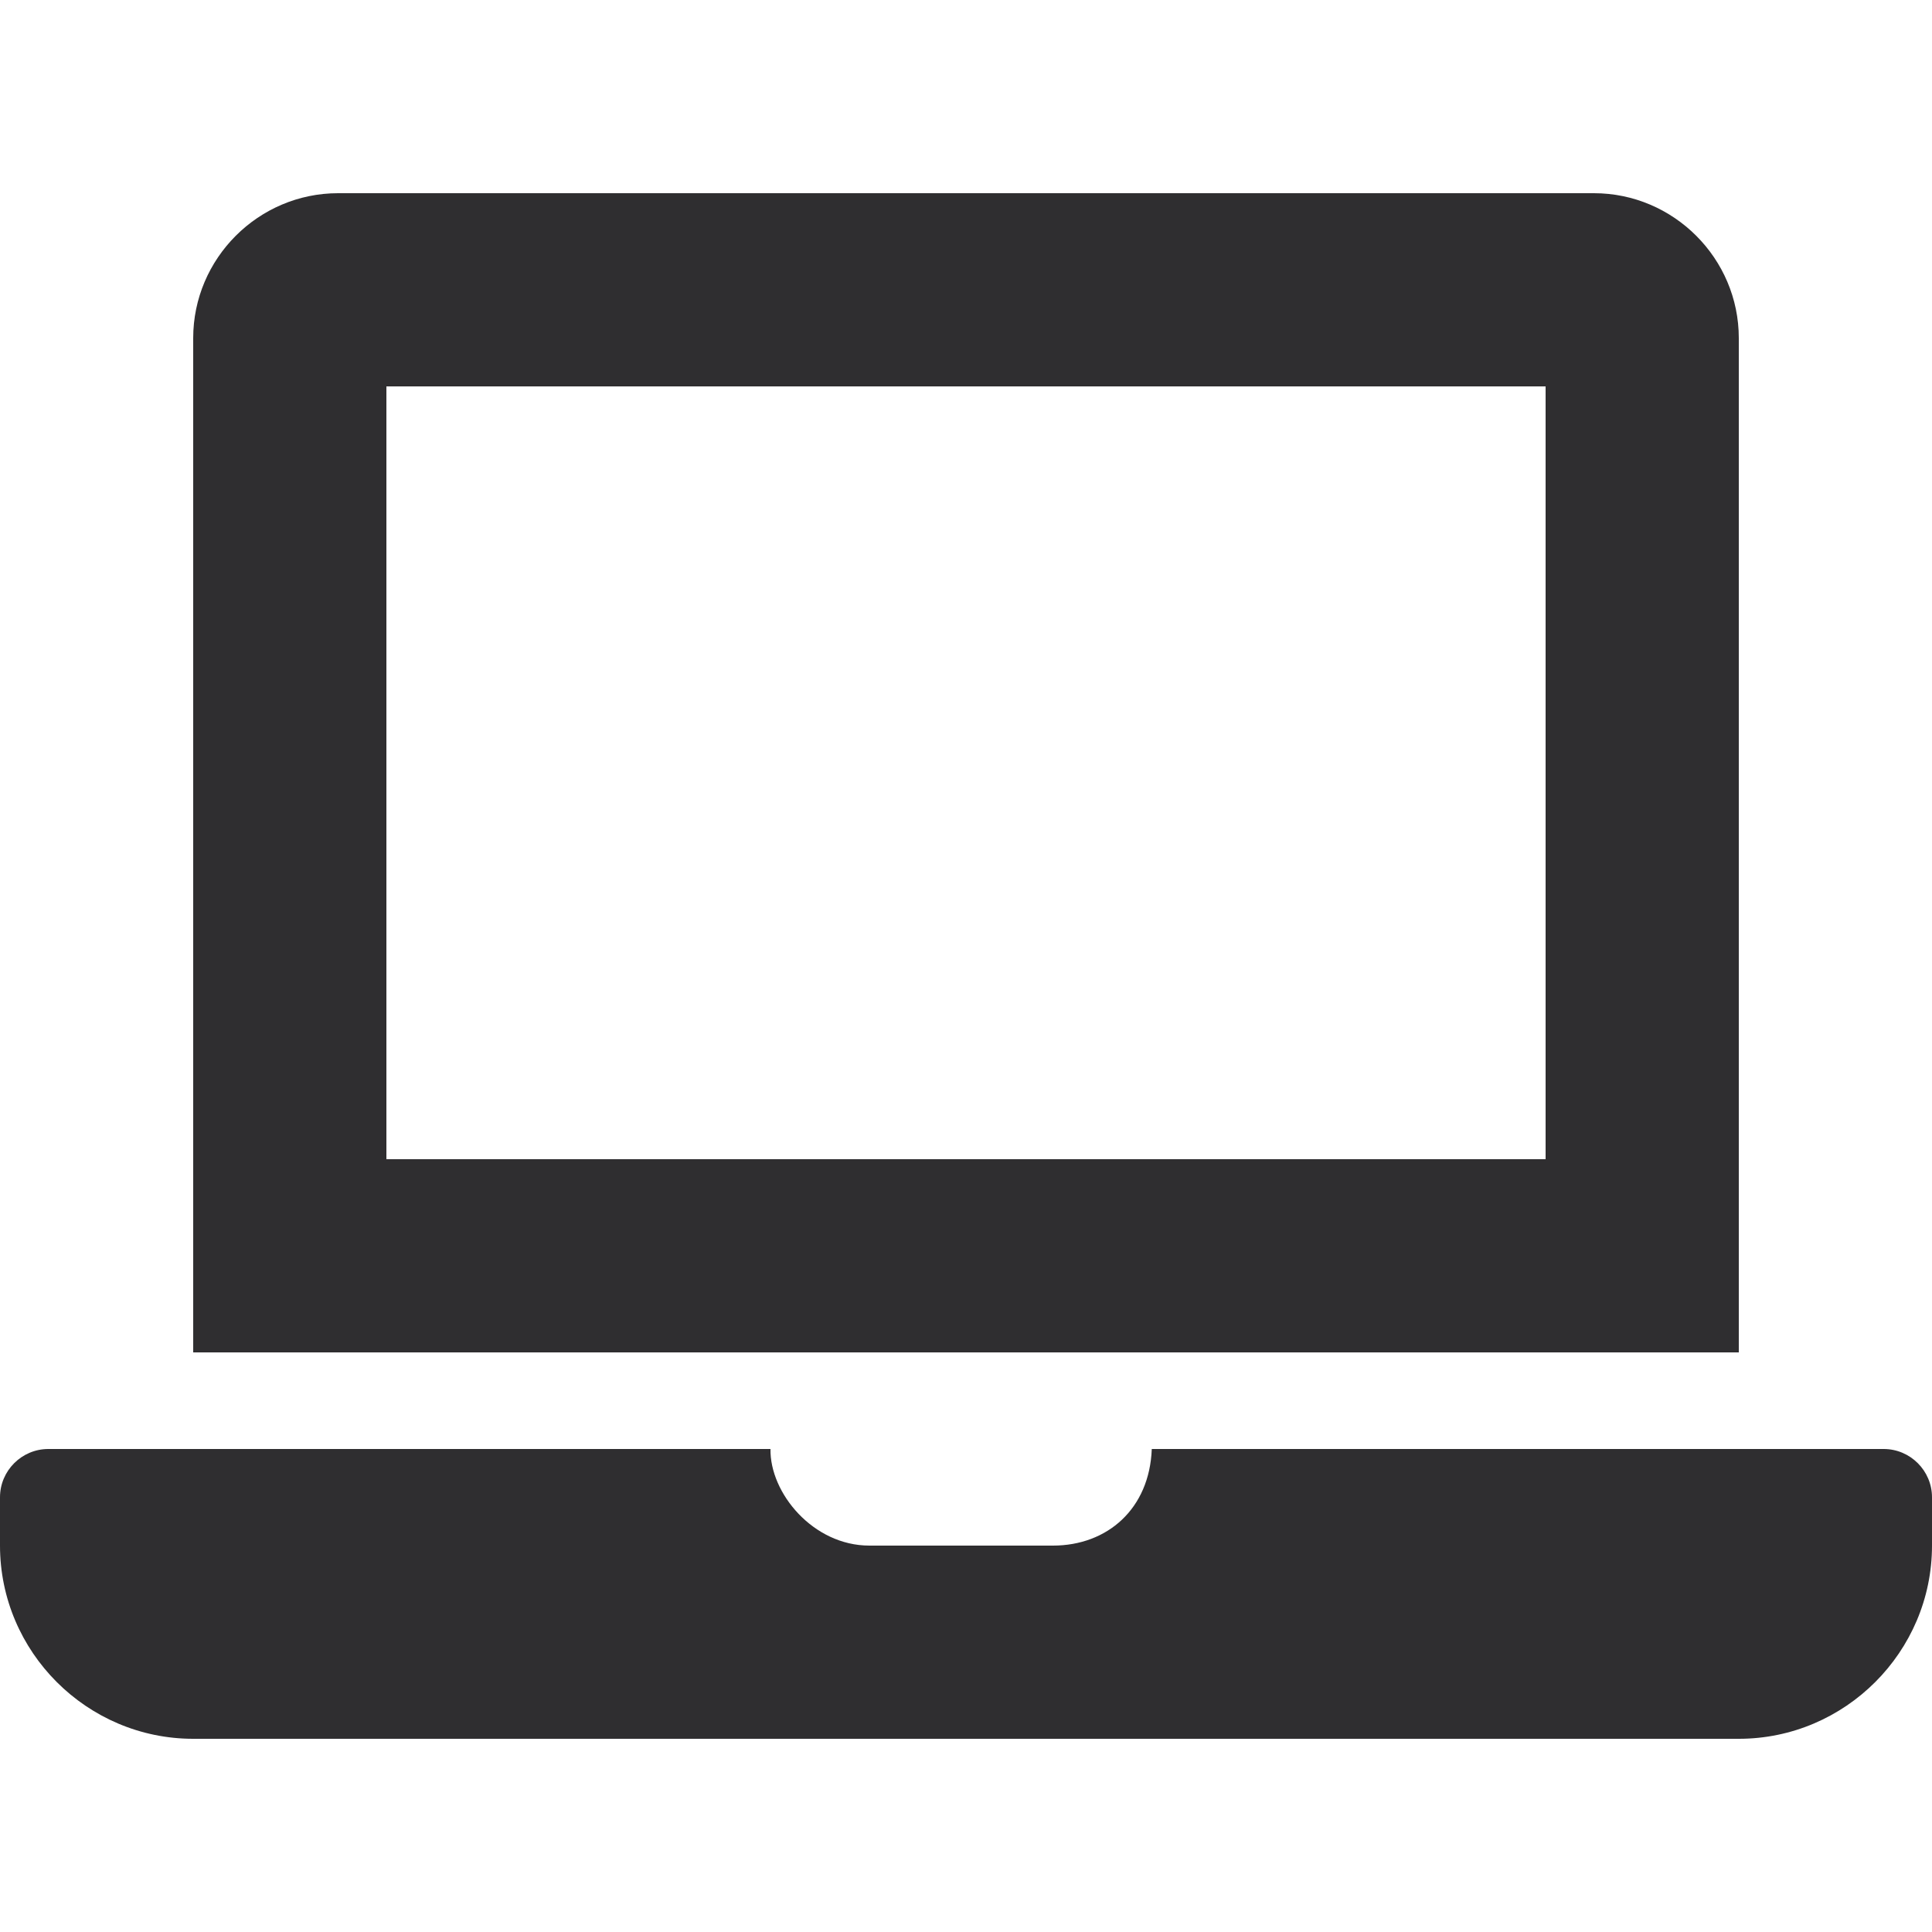
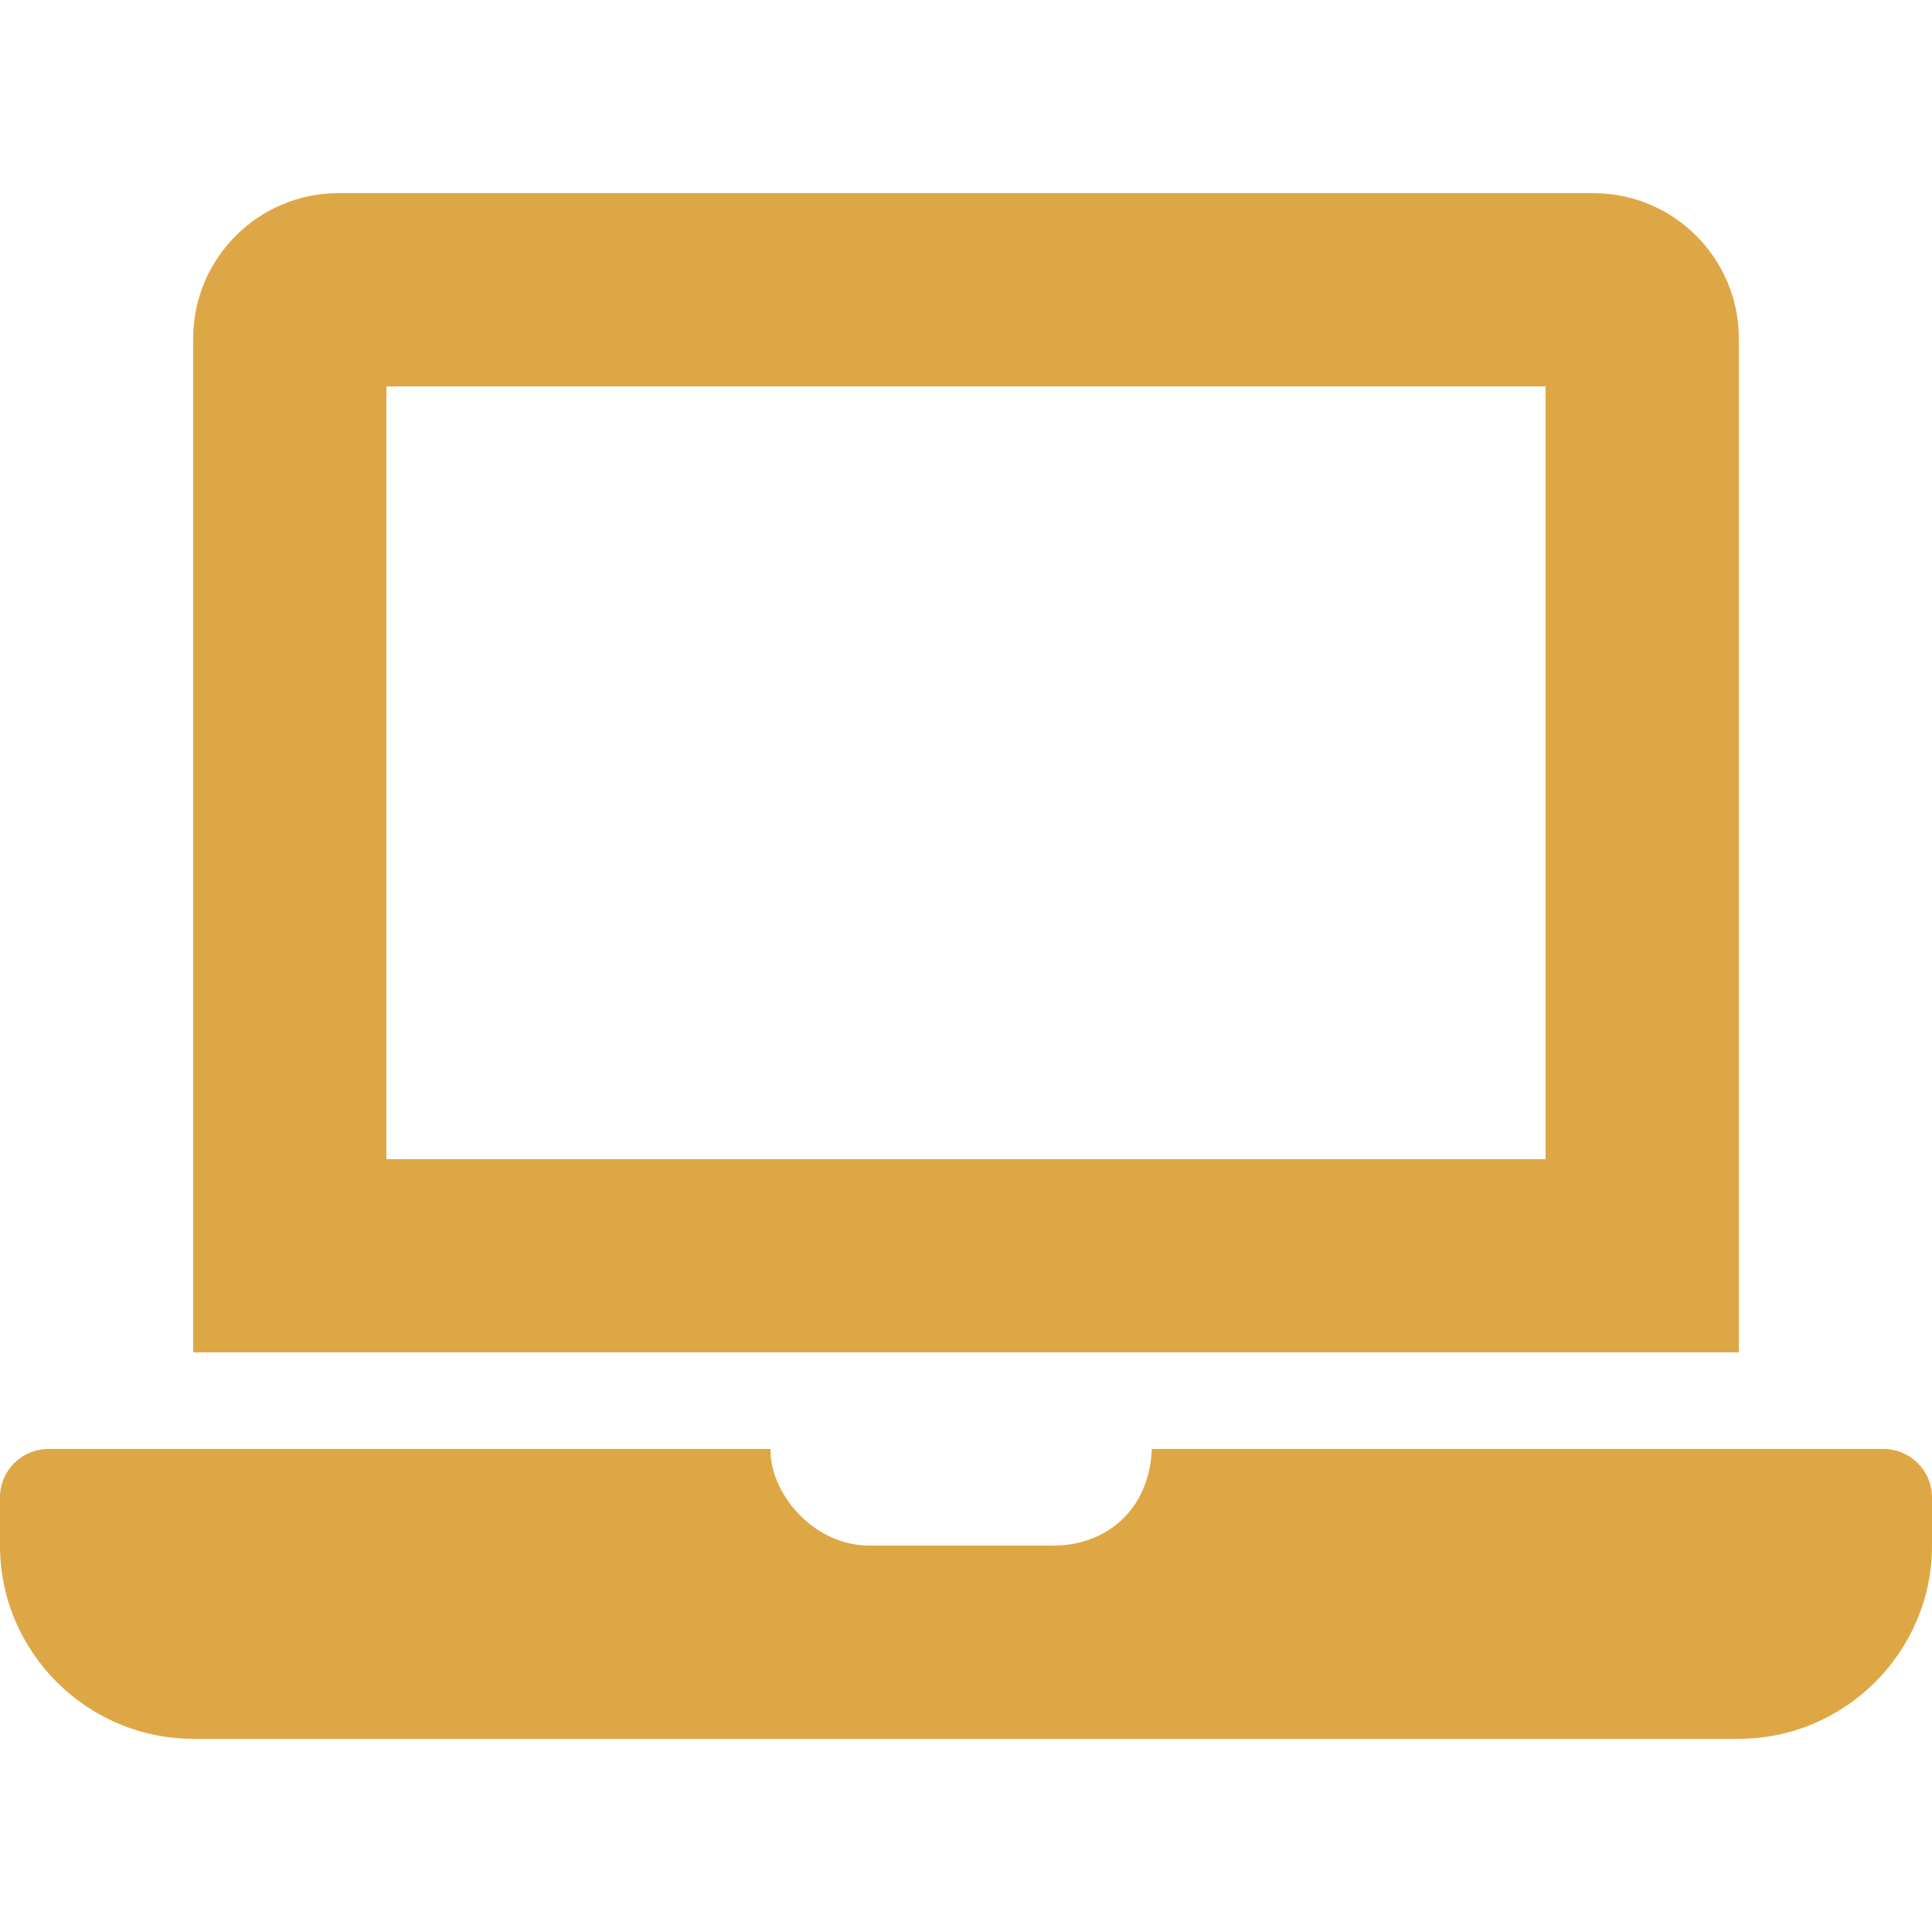
<svg xmlns="http://www.w3.org/2000/svg" width="45" height="45" viewBox="0 0 45 45" fill="none">
-   <path d="M43.875 33.75H26.827C26.775 35.143 25.793 36 24.525 36H20.25C18.936 36 17.928 34.772 17.946 33.75H1.125C0.506 33.75 0 34.256 0 34.875V36C0 38.475 2.025 40.5 4.5 40.5H40.5C42.975 40.5 45 38.475 45 36V34.875C45 34.256 44.494 33.75 43.875 33.75ZM40.5 7.875C40.5 6.019 38.981 4.5 37.125 4.5H7.875C6.019 4.5 4.5 6.019 4.5 7.875V31.5H40.5V7.875ZM36 27H9V9H36V27Z" fill="#2F2E30" />
+   <path d="M43.875 33.75H26.827C26.775 35.143 25.793 36 24.525 36H20.25C18.936 36 17.928 34.772 17.946 33.75H1.125C0.506 33.75 0 34.256 0 34.875V36C0 38.475 2.025 40.5 4.5 40.5H40.5C42.975 40.5 45 38.475 45 36V34.875C45 34.256 44.494 33.75 43.875 33.75ZM40.5 7.875C40.5 6.019 38.981 4.5 37.125 4.5H7.875C6.019 4.5 4.5 6.019 4.5 7.875V31.5H40.5V7.875ZM36 27H9V9H36V27Z" fill="#DEA745" />
</svg>
